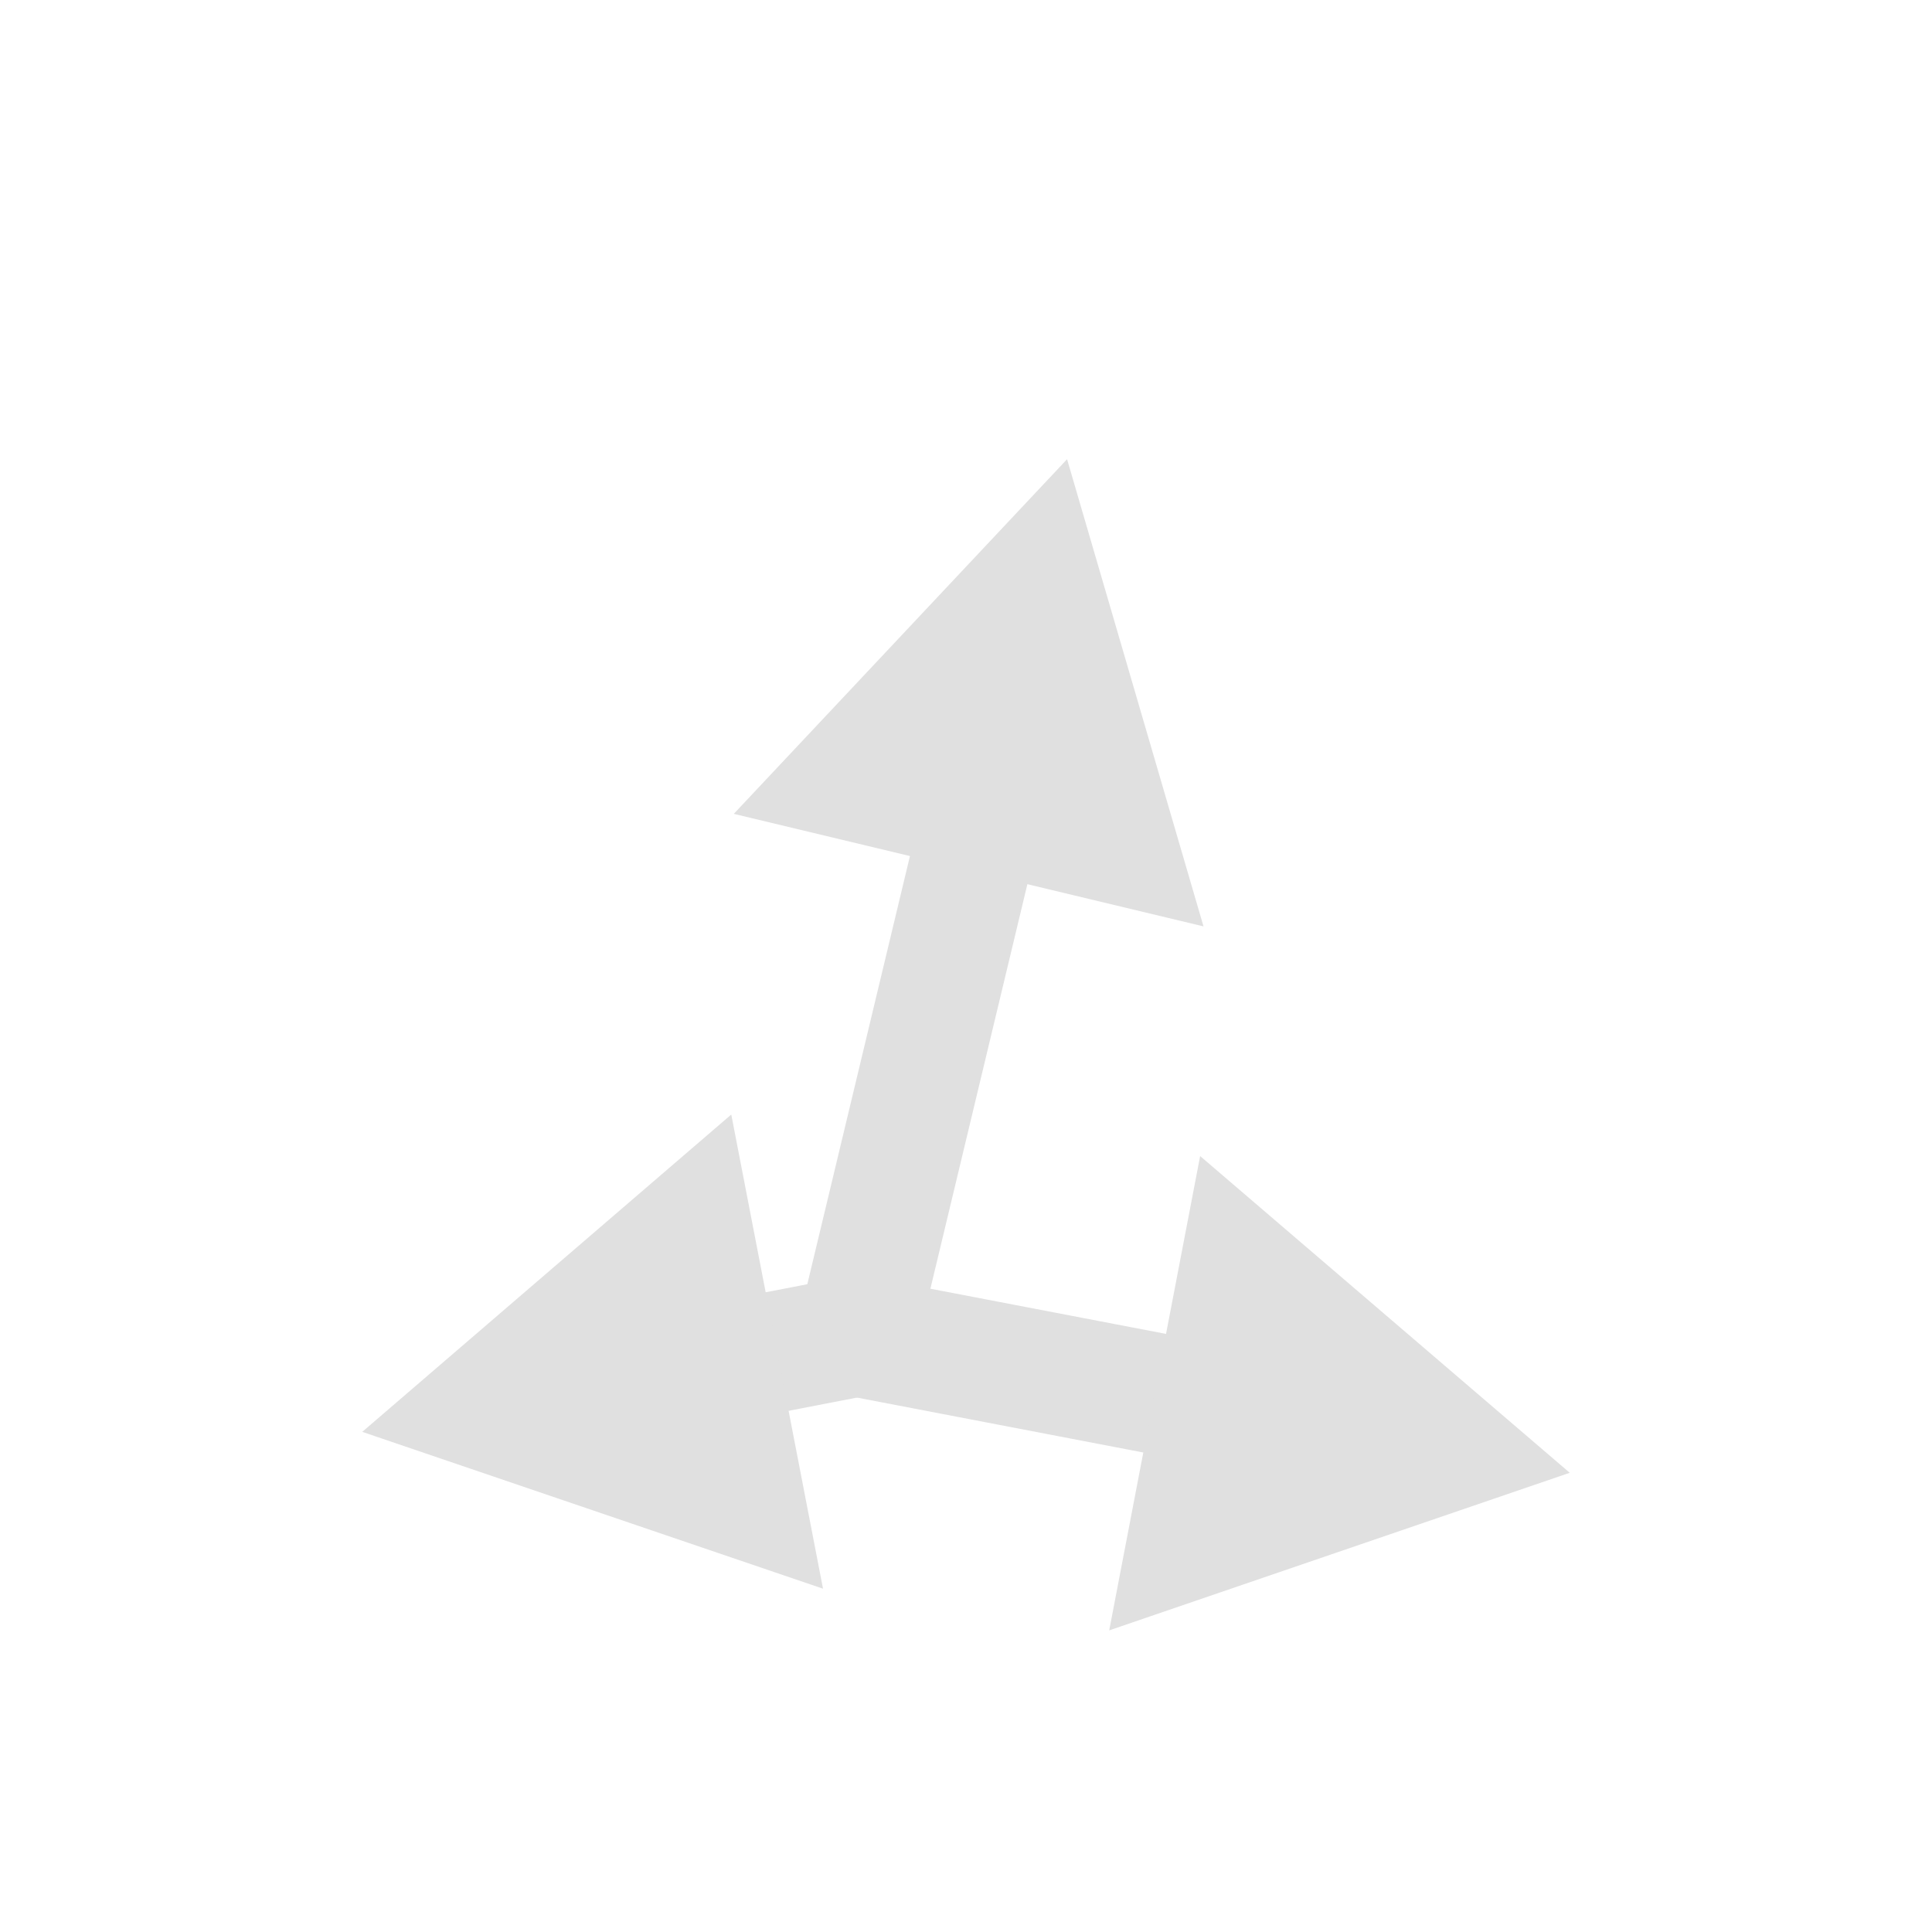
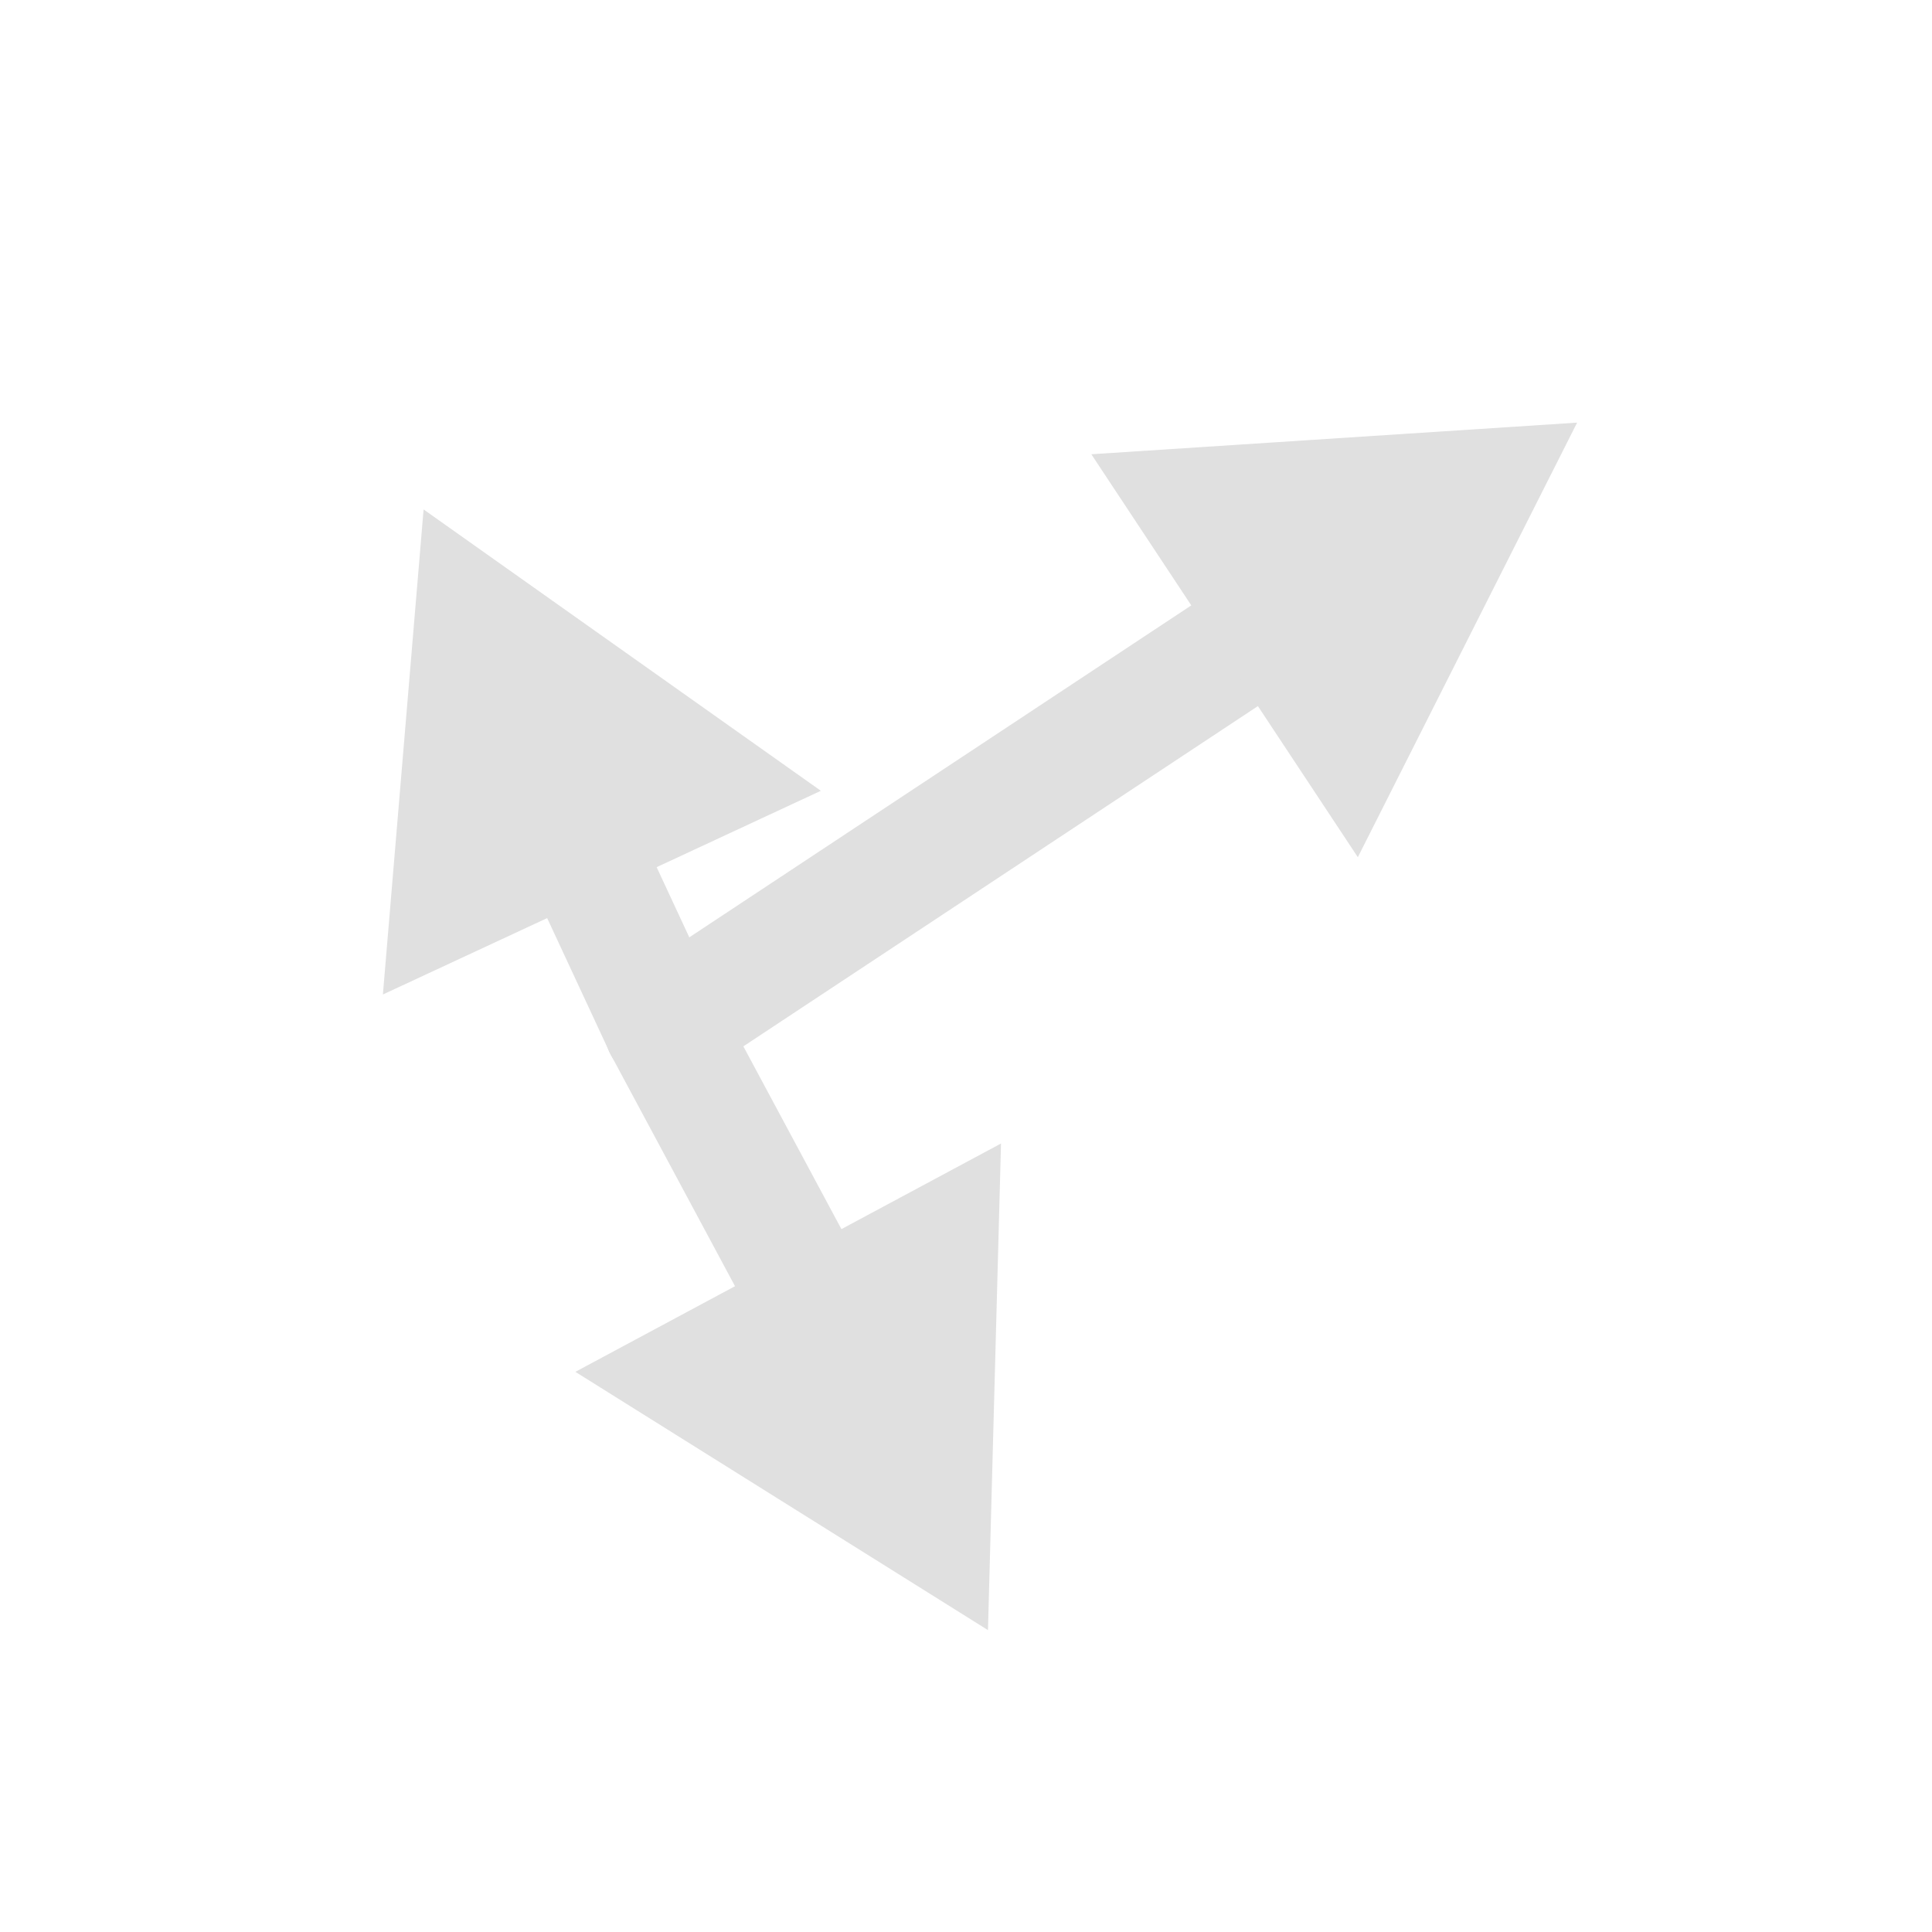
<svg xmlns="http://www.w3.org/2000/svg" width="16" height="16" viewBox="0 0 16 16">
-   <path fill="none" stroke="#e0e0e0" stroke-width="1" stroke-linecap="round" d="M7.097 11.065L9.563 11.538" />
-   <path fill="#e0e0e0" d="M13 12.197L9.186 13.502L9.939 9.574Z" />
-   <path fill="none" stroke="#e0e0e0" stroke-width="1" stroke-linecap="round" d="M7.097 11.065L8.022 7.206" />
-   <path fill="#e0e0e0" d="M8.837 3.803L9.967 7.672L6.077 6.74Z" />
-   <path fill="none" stroke="#e0e0e0" stroke-width="1" stroke-linecap="round" d="M7.097 11.065L6.436 11.193" />
-   <path fill="#e0e0e0" d="M3 11.858L6.056 9.23L6.816 13.157Z" />
+   <path fill="none" stroke="#e0e0e0" stroke-width="1" stroke-linecap="round" d="M5.5 8.5L6.528 10.416" />
+   <path fill="#e0e0e0" d="M8.182 13.5L4.765 11.361L8.29 9.47Z" />
+   <path fill="none" stroke="#e0e0e0" stroke-width="1" stroke-linecap="round" d="M5.5 8.5L4.985 7.393" />
+   <path fill="#e0e0e0" d="M3.508 4.219L6.798 6.549L3.171 8.236Z" />
+   <path fill="none" stroke="#e0e0e0" stroke-width="1" stroke-linecap="round" d="M5.5 8.5L10.141 5.431" />
+   <path fill="#e0e0e0" d="M13.061 3.5L11.245 7.099L9.038 3.762Z" />
</svg>
